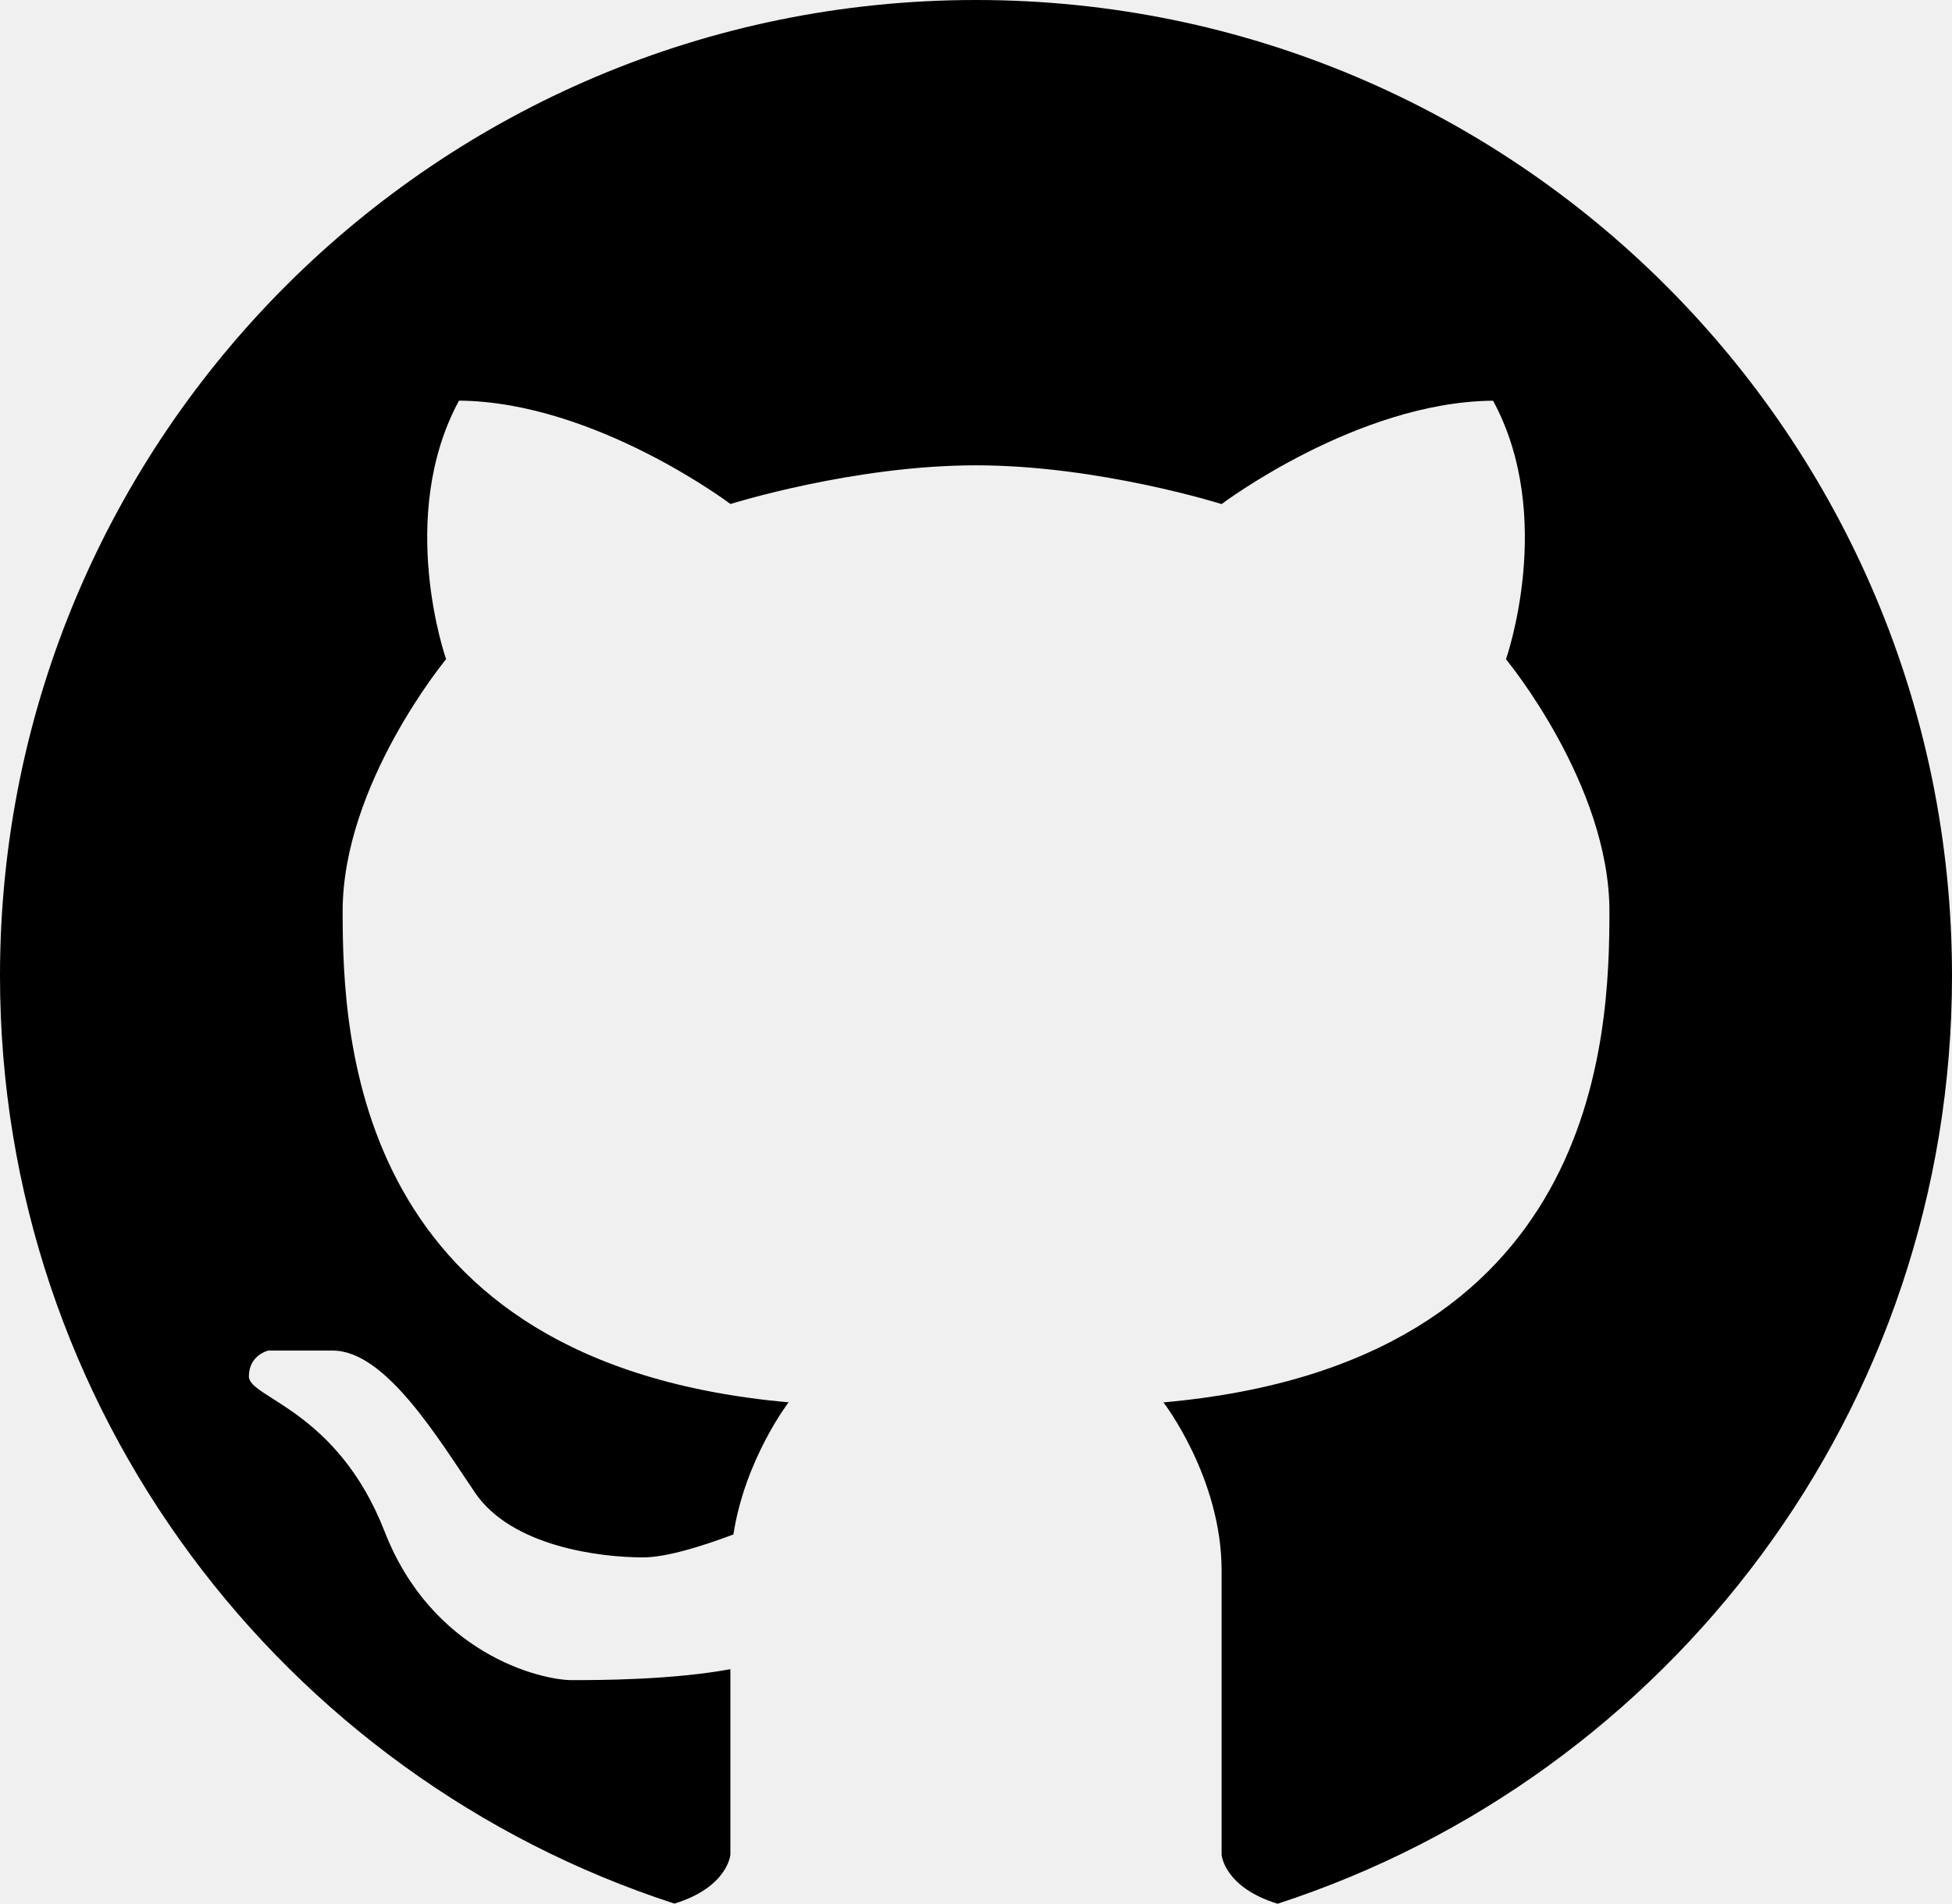
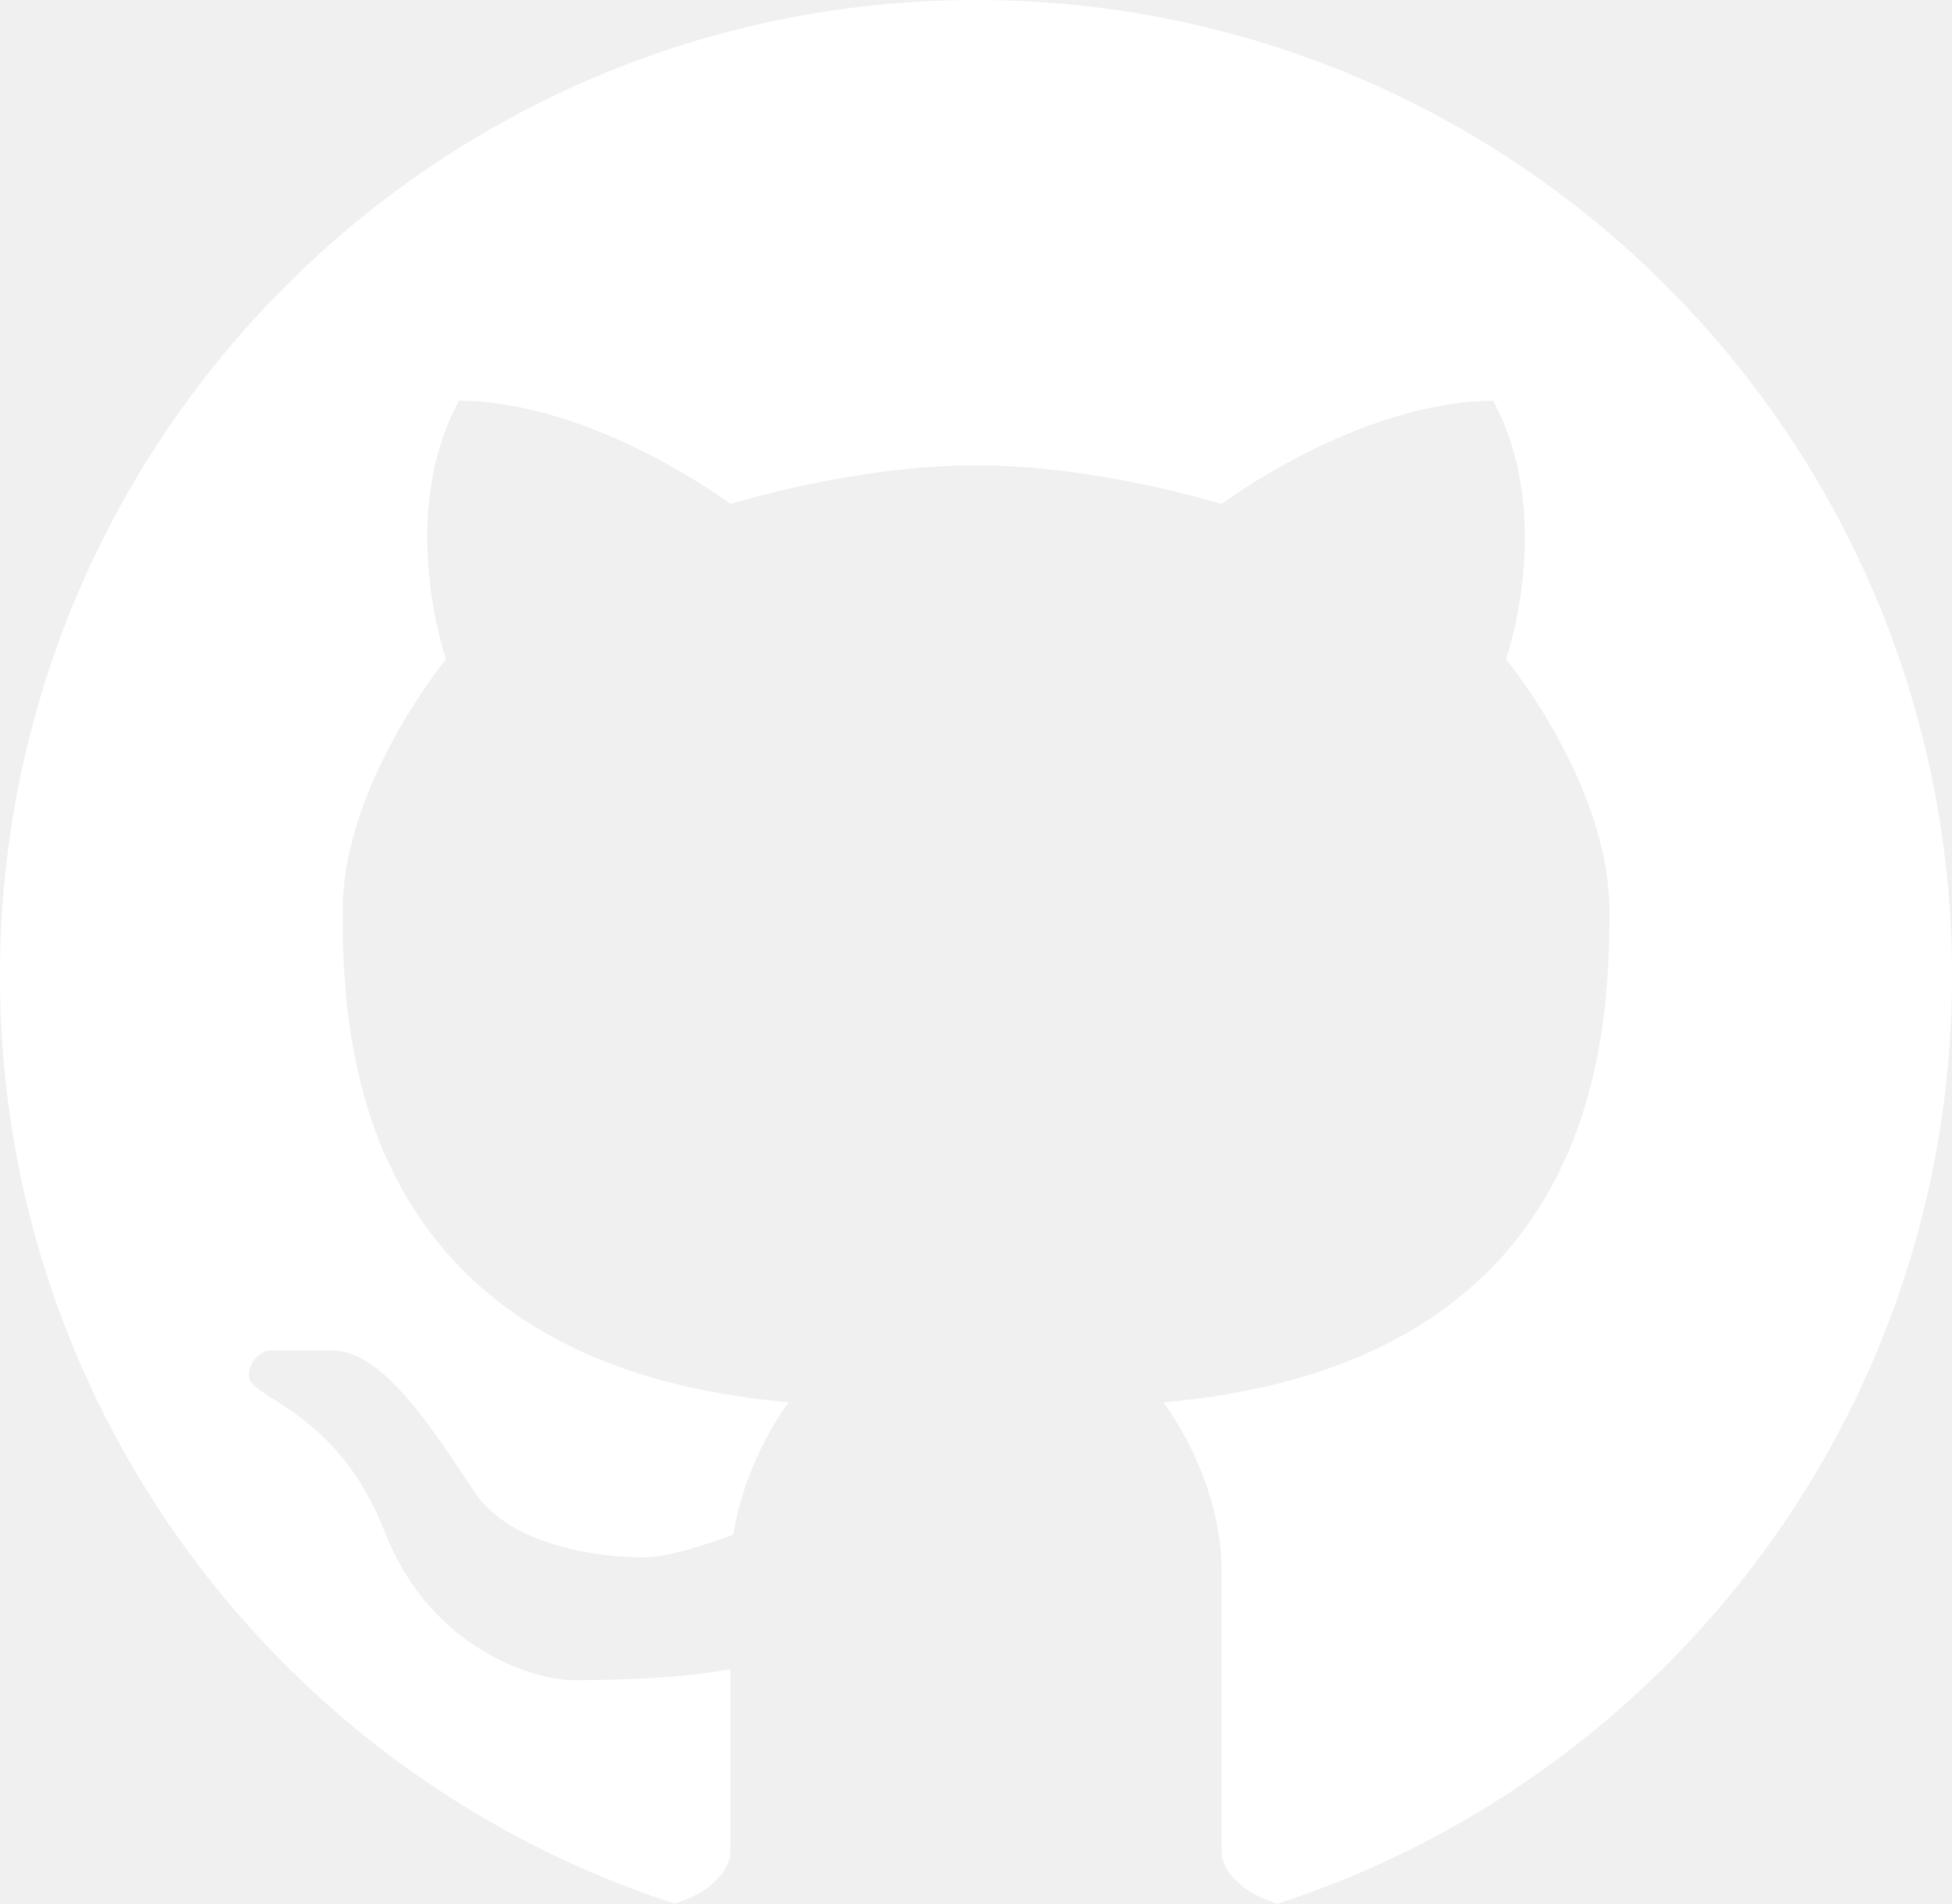
- <svg xmlns="http://www.w3.org/2000/svg" enable-background="new 0 0 28 27.311" viewBox="0 0 28 27.311" id="github-logo">
+ <svg xmlns="http://www.w3.org/2000/svg" enable-background="new 0 0 28 27.311" viewBox="0 0 28 27.311" id="github-logo" fill="white">
  <path d="M28,14c0-7.732-6.268-14-14-14S0,6.268,0,14c0,6.221,4.061,11.488,9.674,13.311c0.767-0.235,0.803-0.702,0.803-0.702s0-1.383,0-2.661c-0.843,0.155-1.89,0.157-2.271,0.157c-0.464,0-2.009-0.386-2.689-2.132c-0.68-1.746-1.947-1.916-1.947-2.225s0.278-0.371,0.278-0.371s0.17,0,0.927,0c0.757,0,1.514,1.267,2.04,2.04s1.792,0.927,2.411,0.927c0.347,0,0.885-0.175,1.294-0.329c0.167-1.082,0.792-1.896,0.792-1.896c-6.243-0.556-6.397-5.223-6.397-7.046c0-1.823,1.484-3.616,1.484-3.616s-0.719-2.04,0.185-3.709c1.947,0.015,3.894,1.483,3.894,1.483S12.238,6.676,14,6.676s3.523,0.556,3.523,0.556s1.947-1.468,3.894-1.483c0.904,1.669,0.185,3.709,0.185,3.709s1.484,1.792,1.484,3.616c0,1.823-0.155,6.49-6.397,7.046c0,0,0.834,1.082,0.834,2.411s0,4.08,0,4.08s0.035,0.466,0.803,0.702C23.939,25.488,28,20.221,28,14z" />
</svg>
